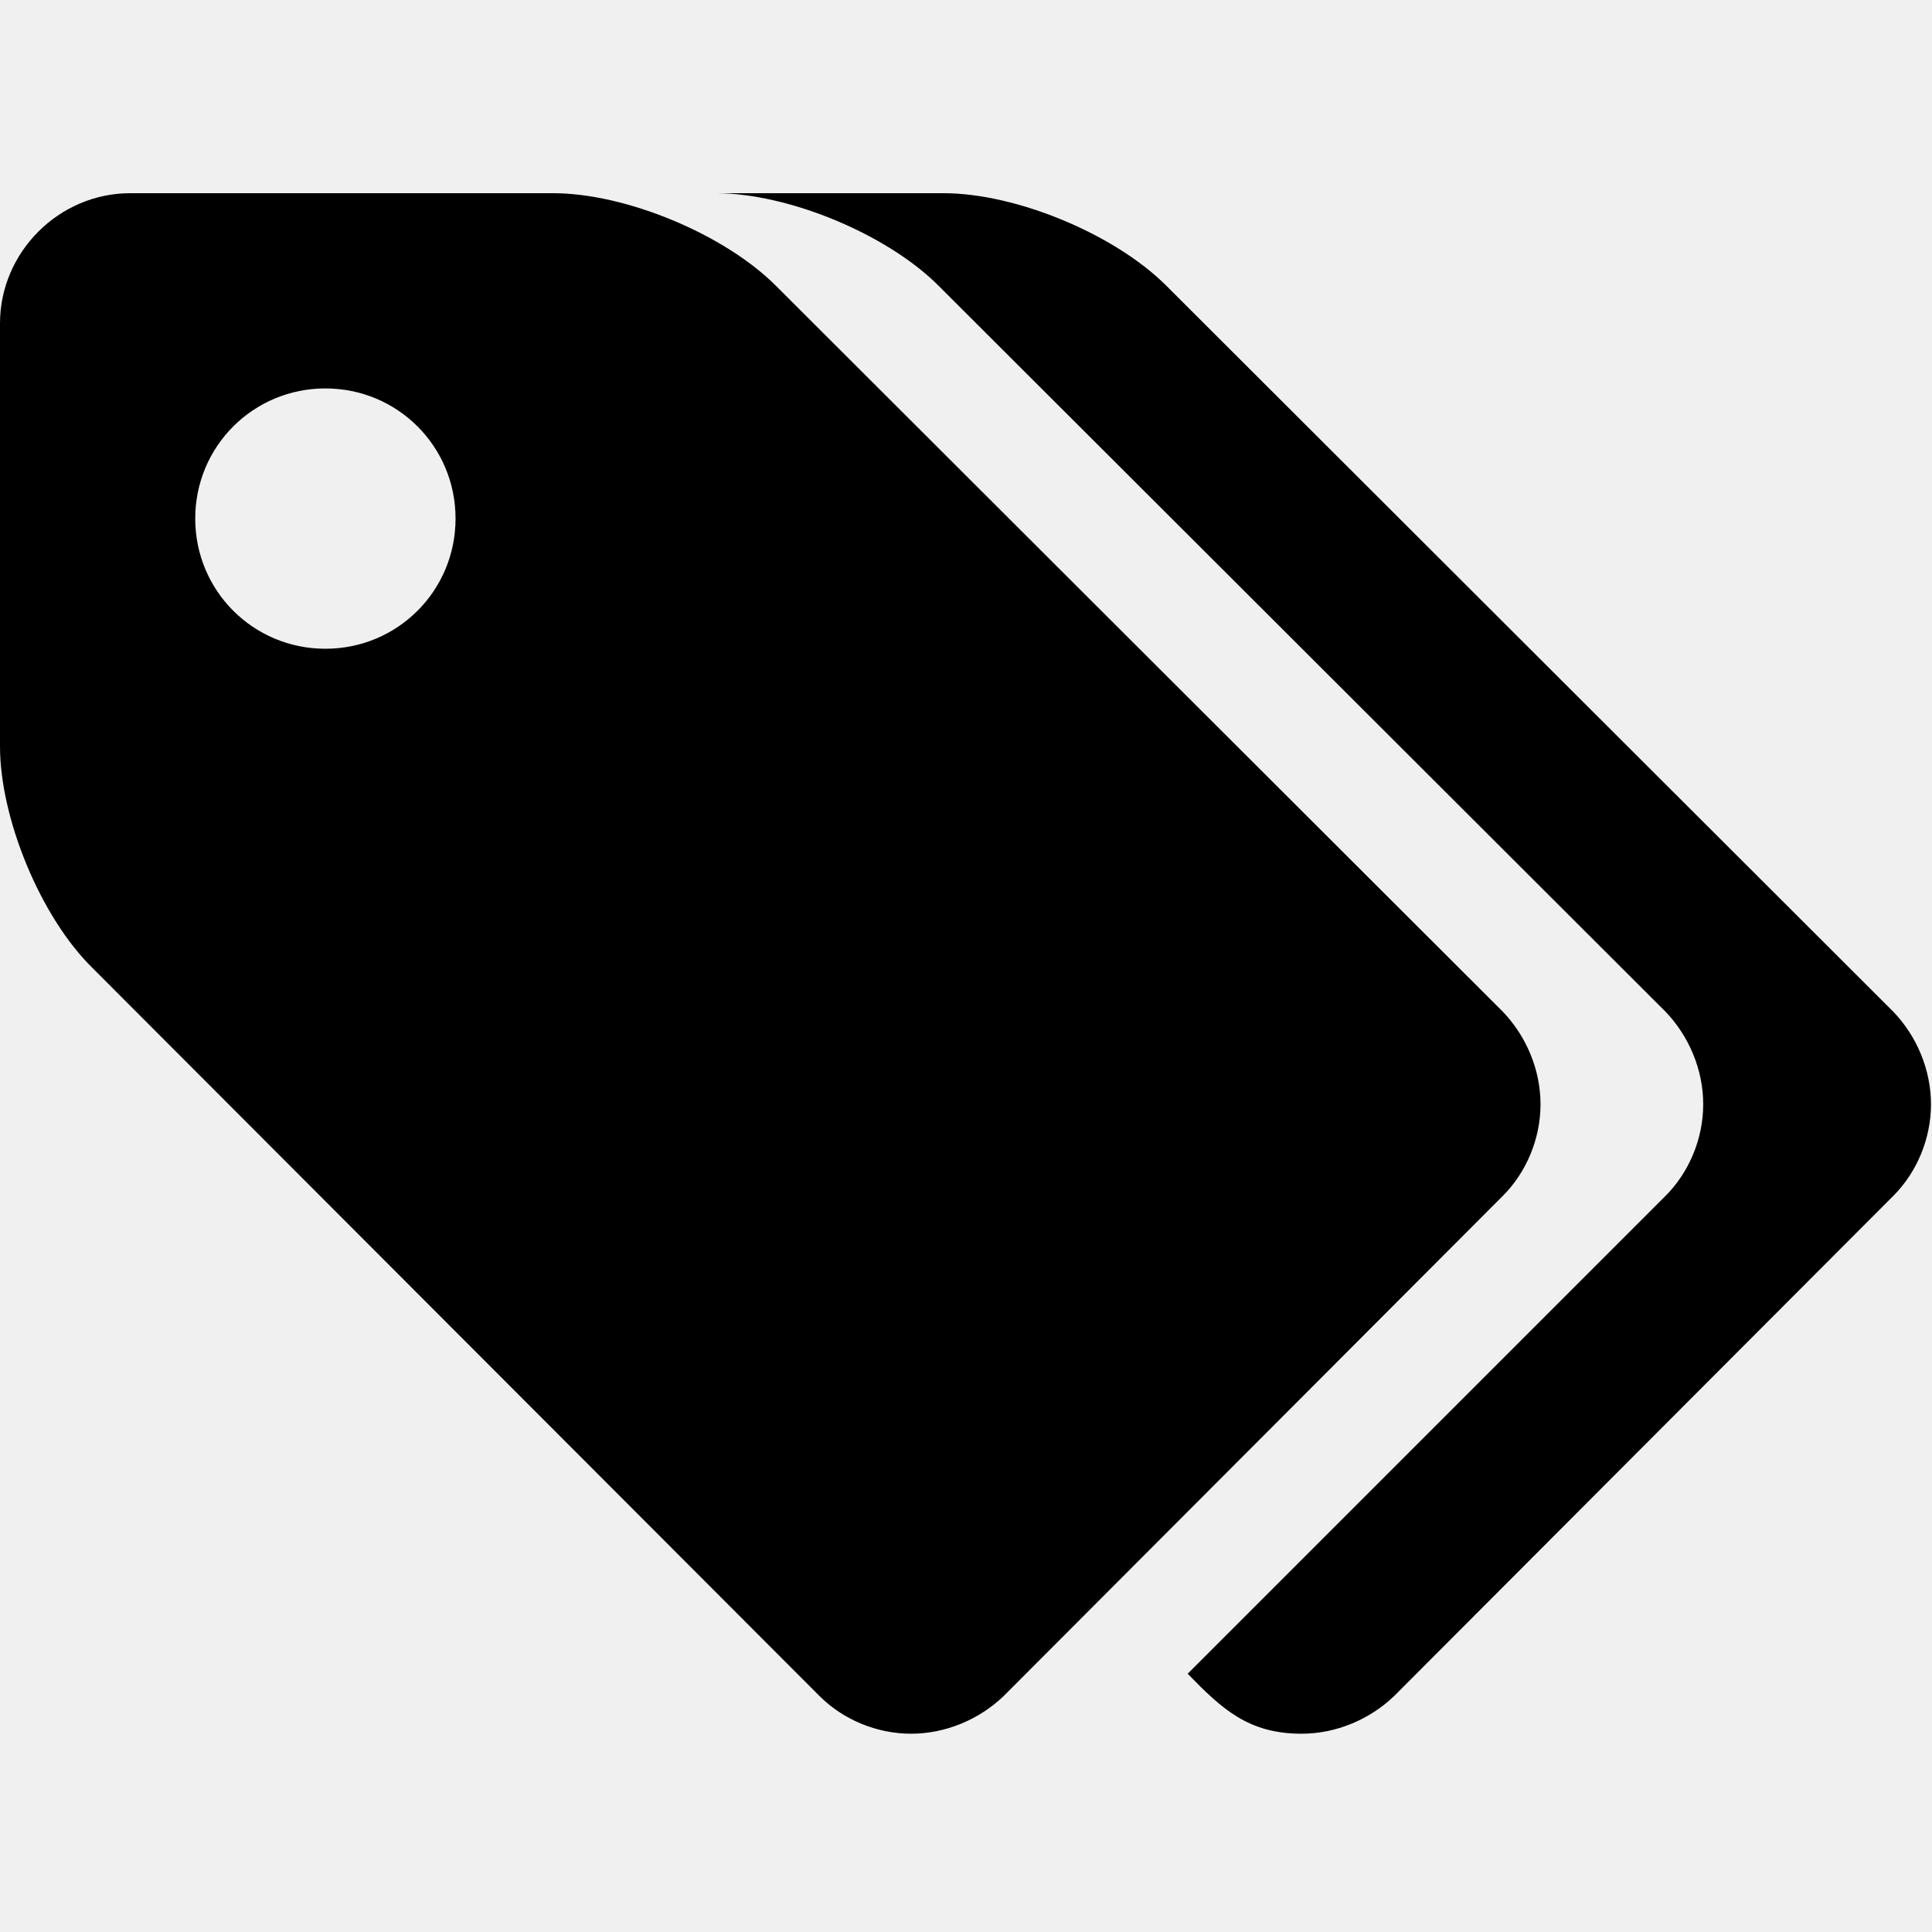
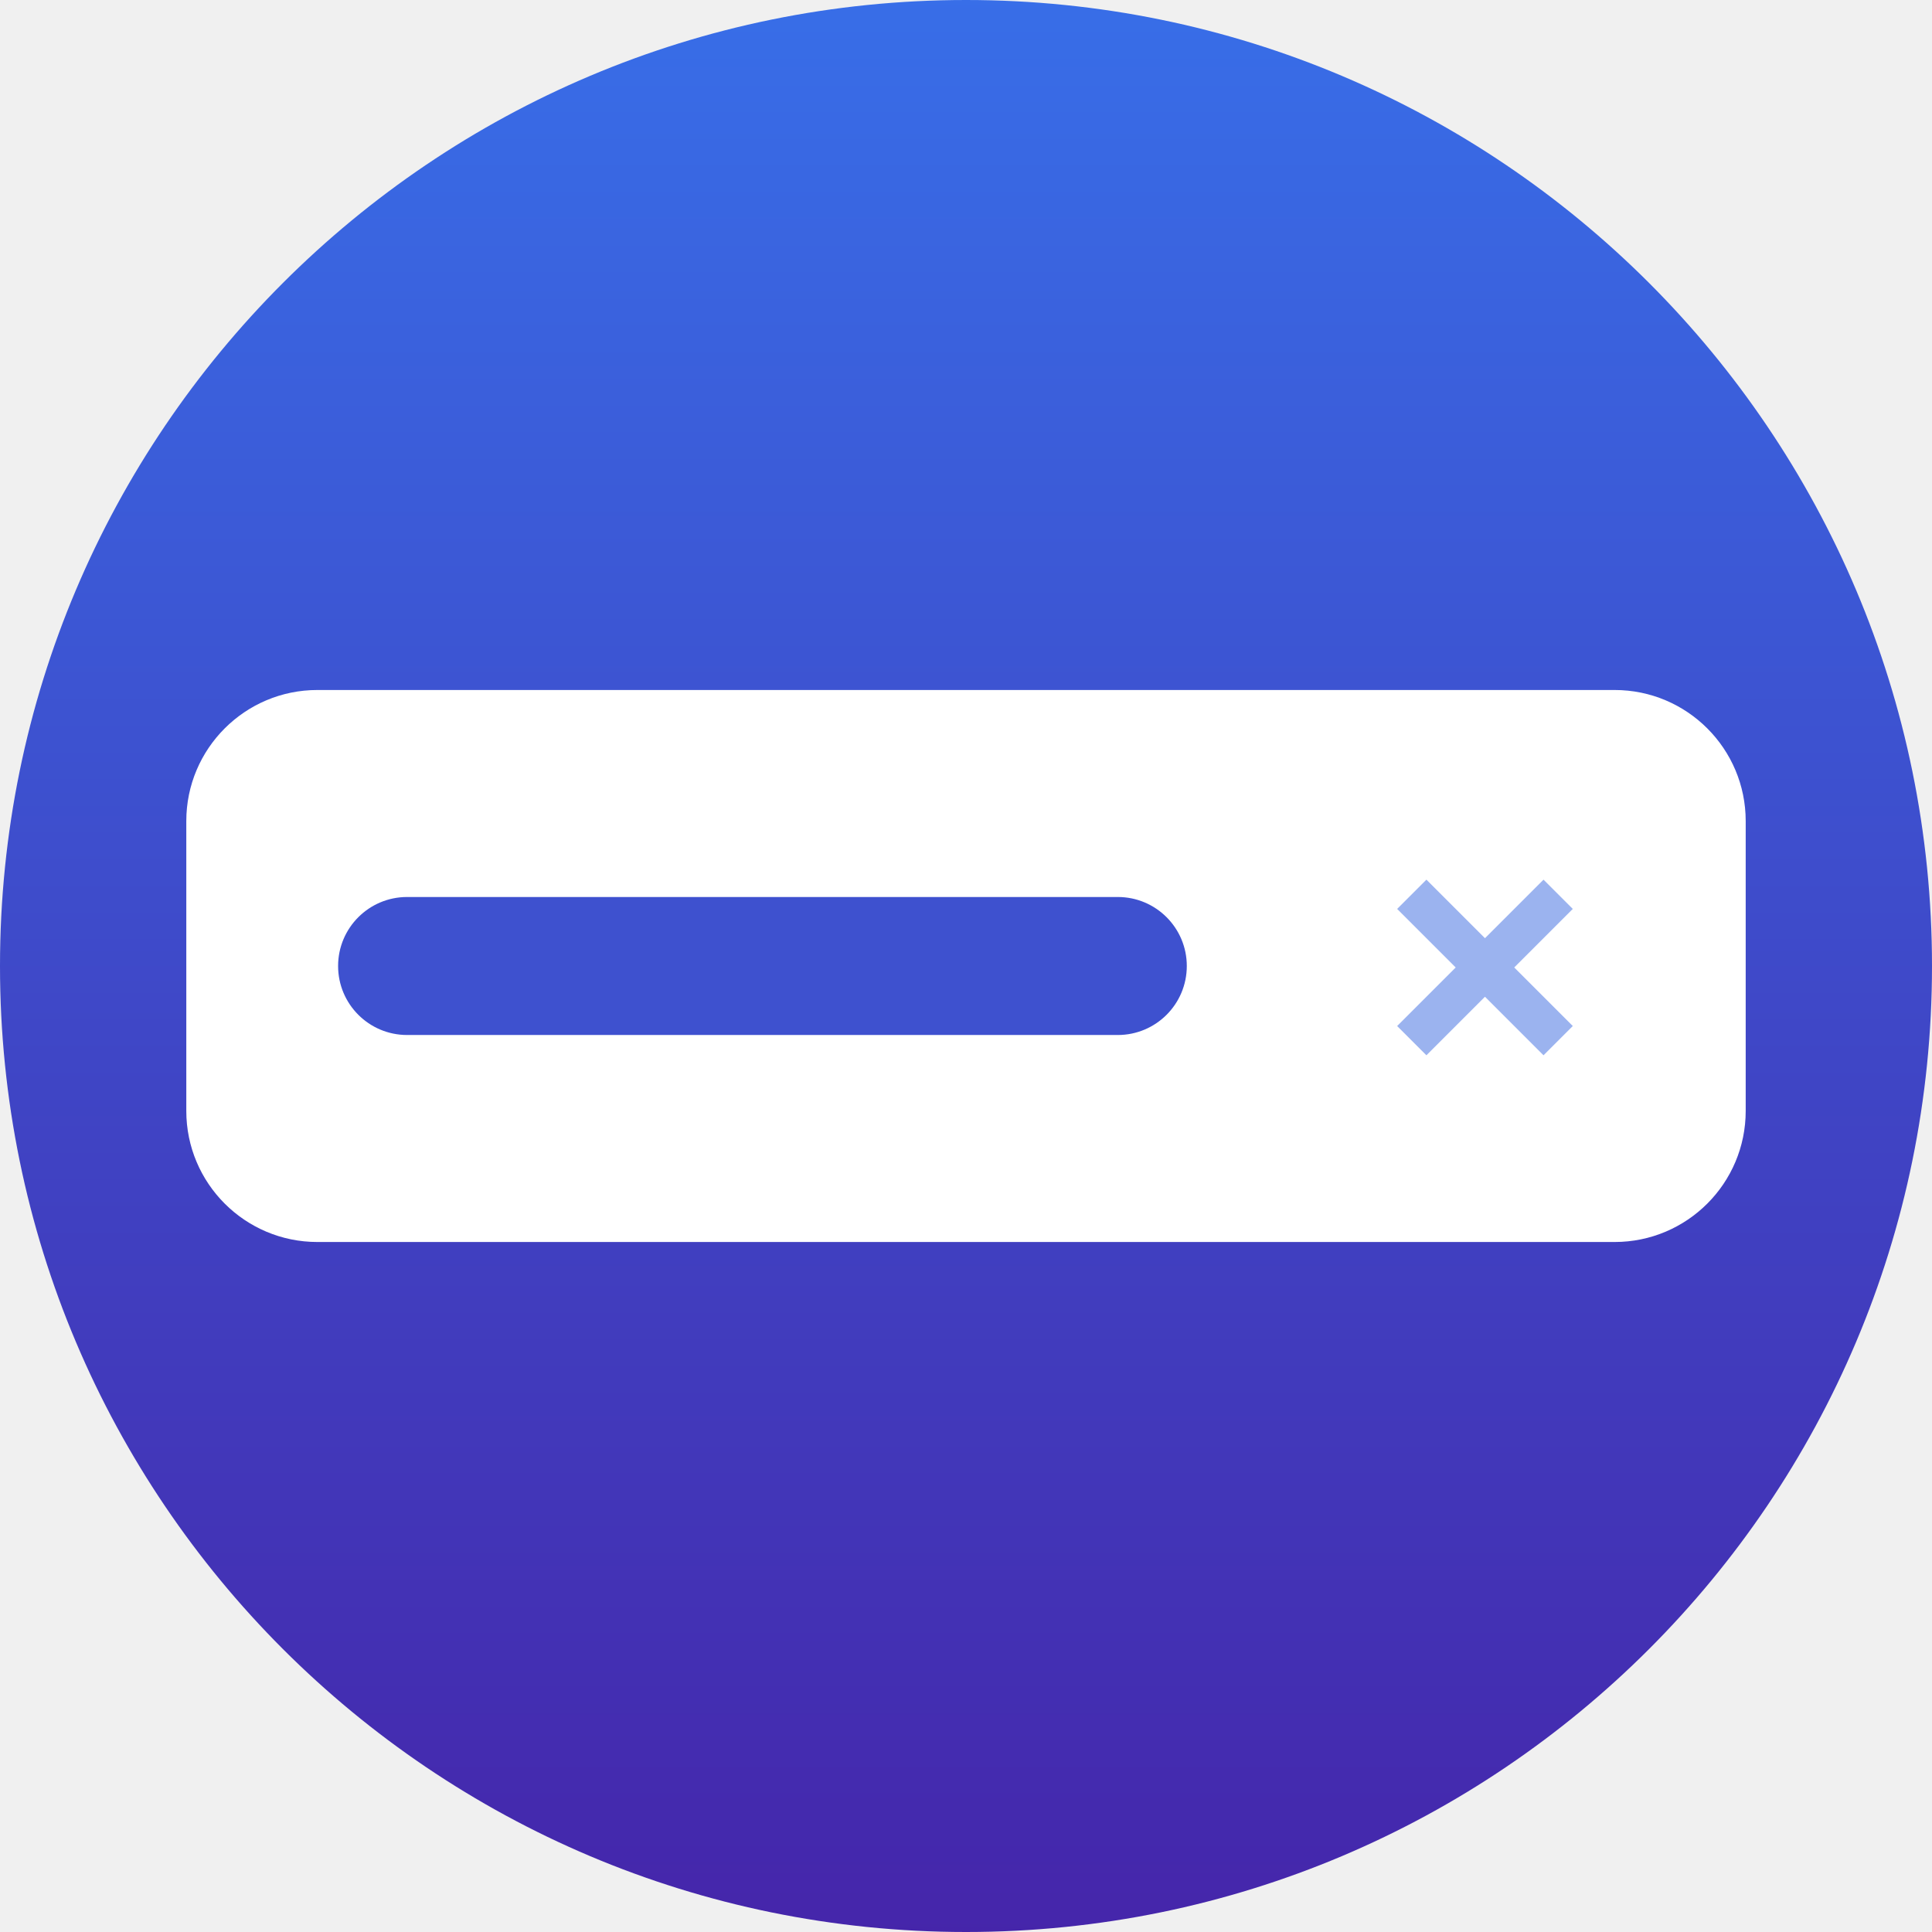
- <svg width="100px" height="100px" viewBox="0 0 100 100">
+ <svg width="280px" height="280px" viewBox="0 0 280 280">
+   <defs>
+     <linearGradient x1="50%" y1="0%" x2="50%" y2="100%" id="linearGradient-1">
+       <stop stop-color="#386EE8" offset="0%" />
+       <stop stop-color="#4525AA" offset="100%" />
+     </linearGradient>
+   </defs>
  <g stroke="none" stroke-width="1" fill="none" fill-rule="evenodd">
-     <g fill-rule="nonzero" fill="#000000">
-       <path d="M23.579,26.842 C23.579,23.105 20.579,20.105 16.842,20.105 C13.105,20.105 10.105,23.105 10.105,26.842 C10.105,30.579 13.105,33.579 16.842,33.579 C20.579,33.579 23.579,30.579 23.579,26.842 Z M79.737,57.158 C79.737,58.947 79,60.684 77.789,61.895 L51.947,87.789 C50.684,89 48.947,89.737 47.158,89.737 C45.368,89.737 43.632,89 42.421,87.789 L4.789,50.105 C2.105,47.474 0,42.368 0,38.632 L0,16.737 C0,13.053 3.053,10 6.737,10 L28.632,10 C32.368,10 37.474,12.105 40.158,14.789 L77.789,52.368 C79,53.632 79.737,55.368 79.737,57.158 Z M99.947,57.158 C99.947,58.947 99.211,60.684 98,61.895 L72.158,87.789 C70.895,89 69.158,89.737 67.368,89.737 C64.632,89.737 63.263,88.474 61.474,86.632 L86.211,61.895 C87.421,60.684 88.158,58.947 88.158,57.158 C88.158,55.368 87.421,53.632 86.211,52.368 L48.579,14.789 C45.895,12.105 40.789,10 37.053,10 L48.842,10 C52.579,10 57.684,12.105 60.368,14.789 L98,52.368 C99.211,53.632 99.947,55.368 99.947,57.158 Z" />
+     <circle fill="url(#linearGradient-1)" fill-rule="nonzero" cx="140" cy="140" r="140" />
+     <g transform="translate(27, 100)" fill-rule="nonzero">
+       <rect fill="#FFFFFF" x="0" y="0" width="226" height="80" rx="19" />
+       <rect fill="#3E51CF" x="22" y="30" width="123" height="20" rx="10" />
+       <path d="M191.213,37.213 L203.213,37.213 L203.213,43.213 L191.213,43.213 L191.213,55.213 L185.213,55.213 L185.213,43.213 L173.213,43.213 L173.213,37.213 L185.213,37.213 L185.213,25.213 L191.213,25.213 L191.213,37.213 Z" fill-opacity="0.5" fill="#3968E1" transform="translate(188.2132, 40.2132) rotate(45) translate(-188.2132, -40.2132) " />
    </g>
  </g>
</svg>
